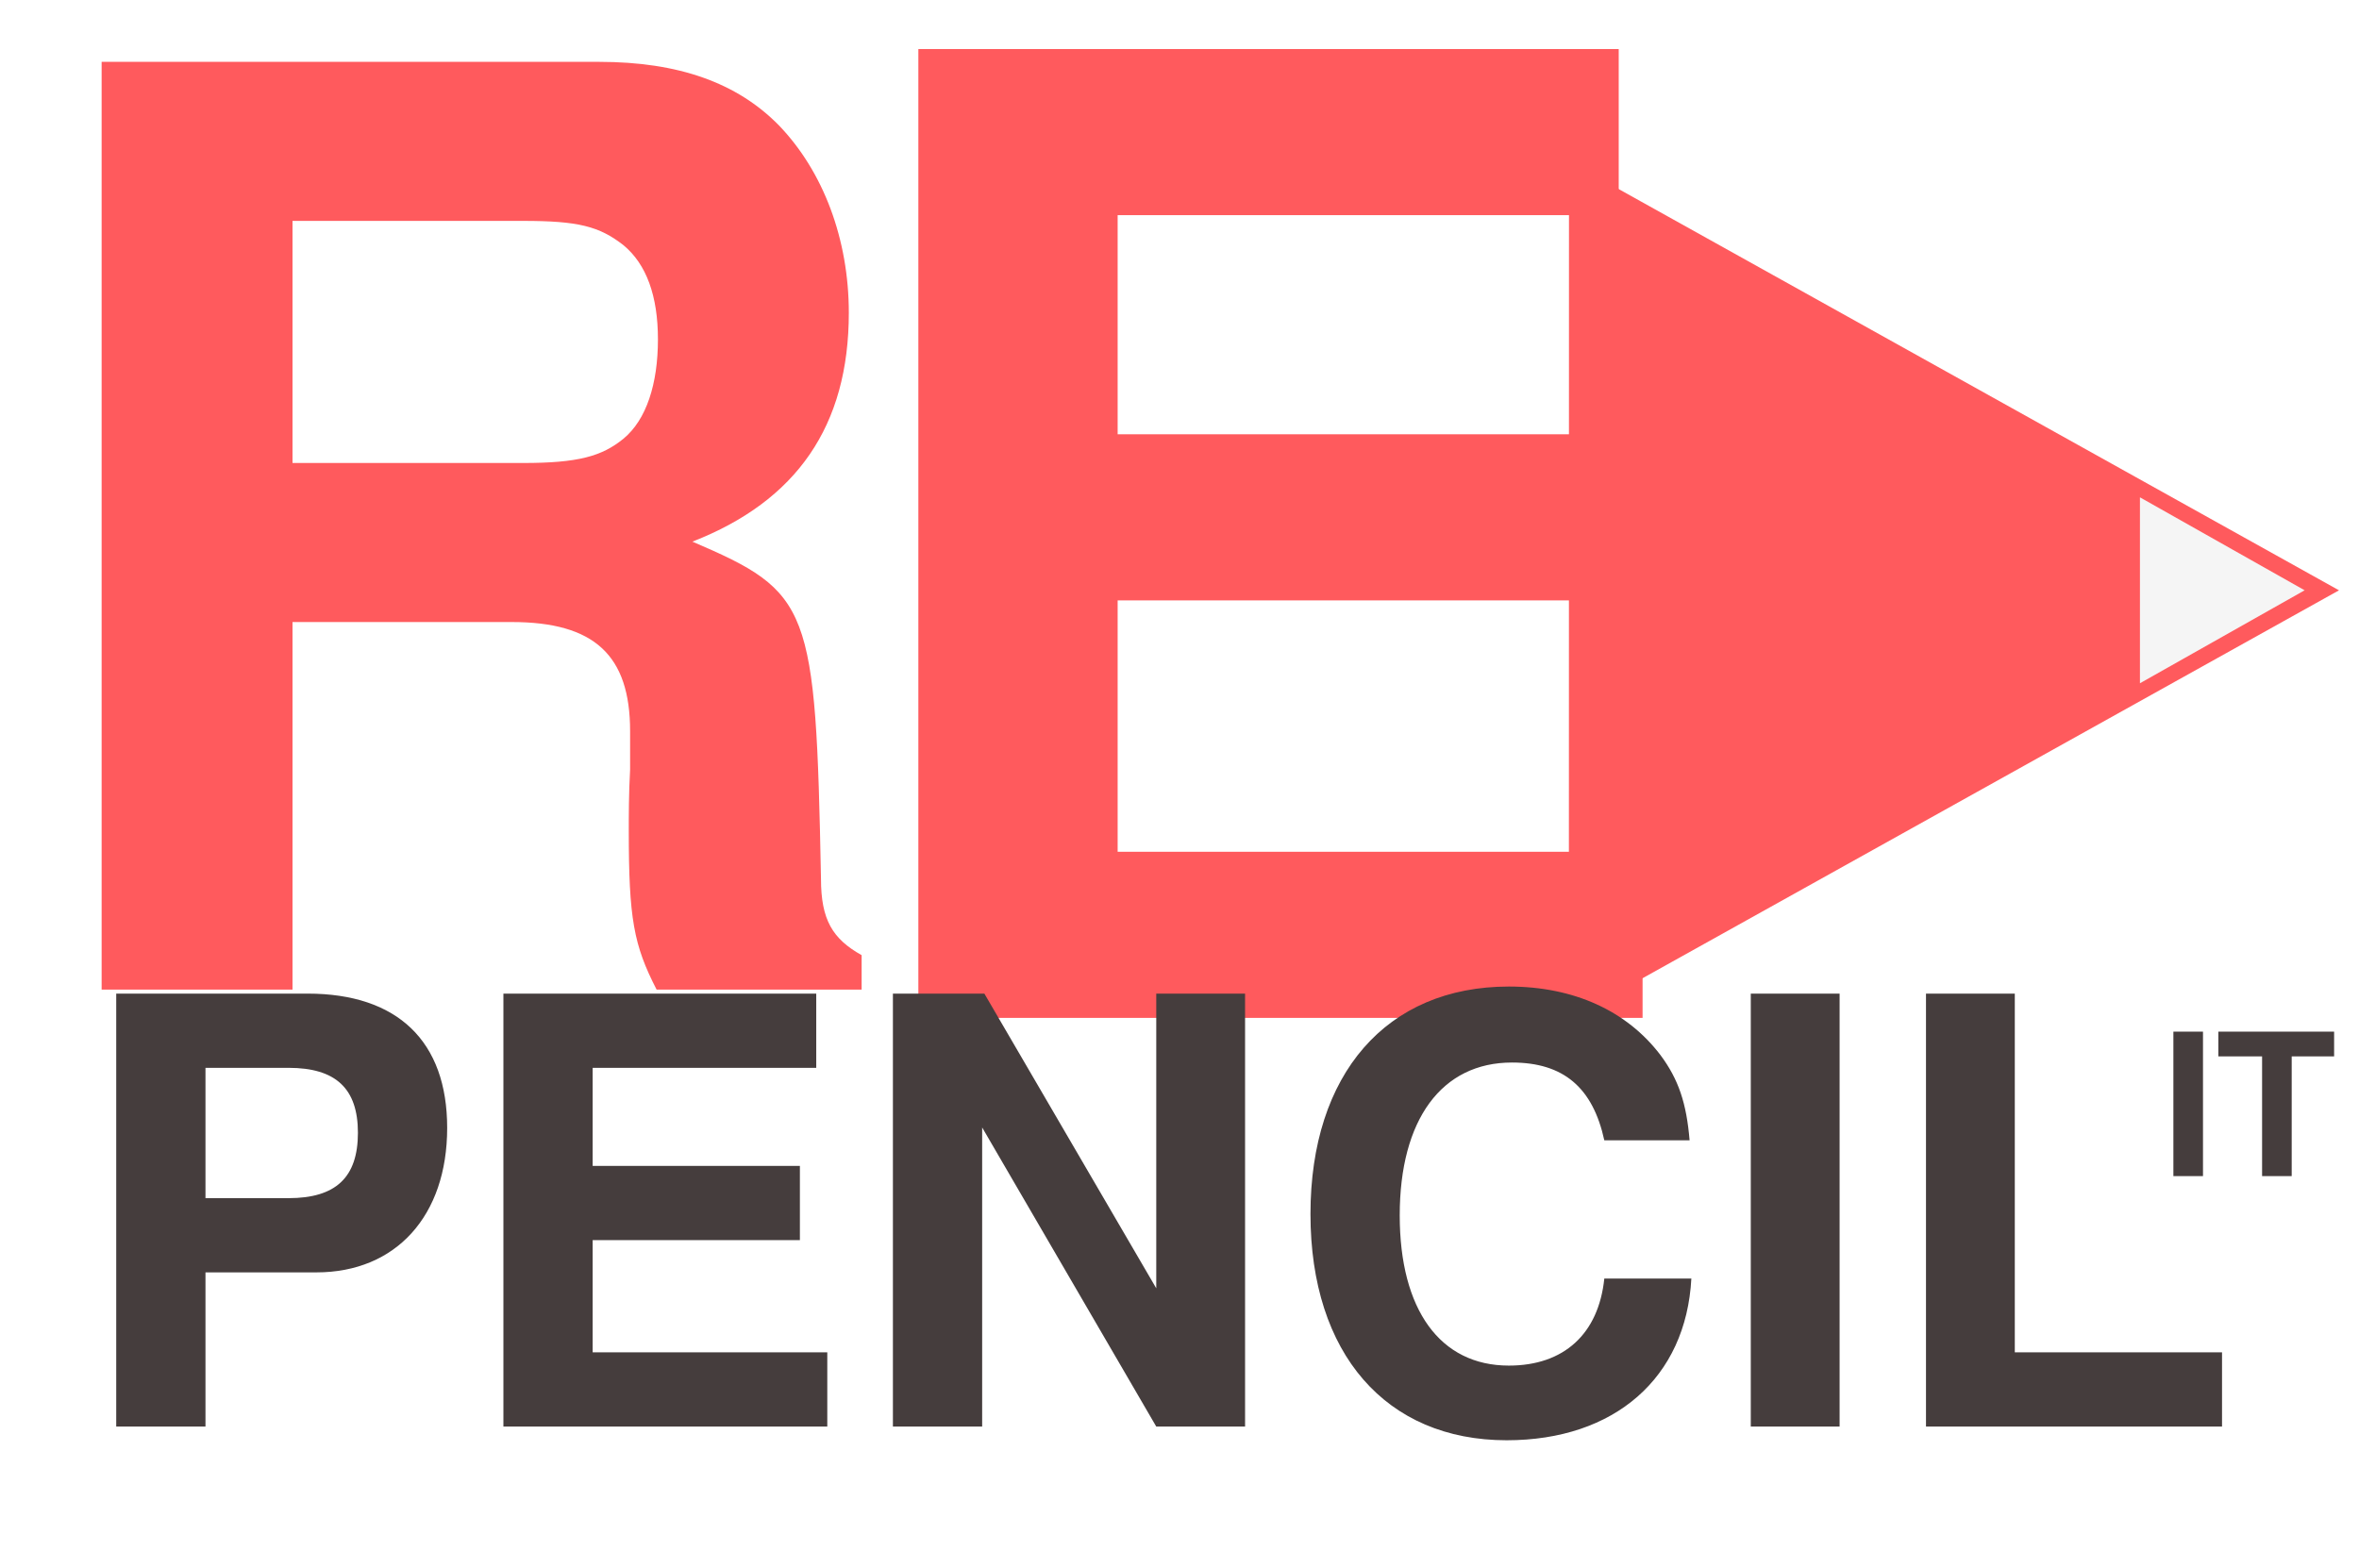
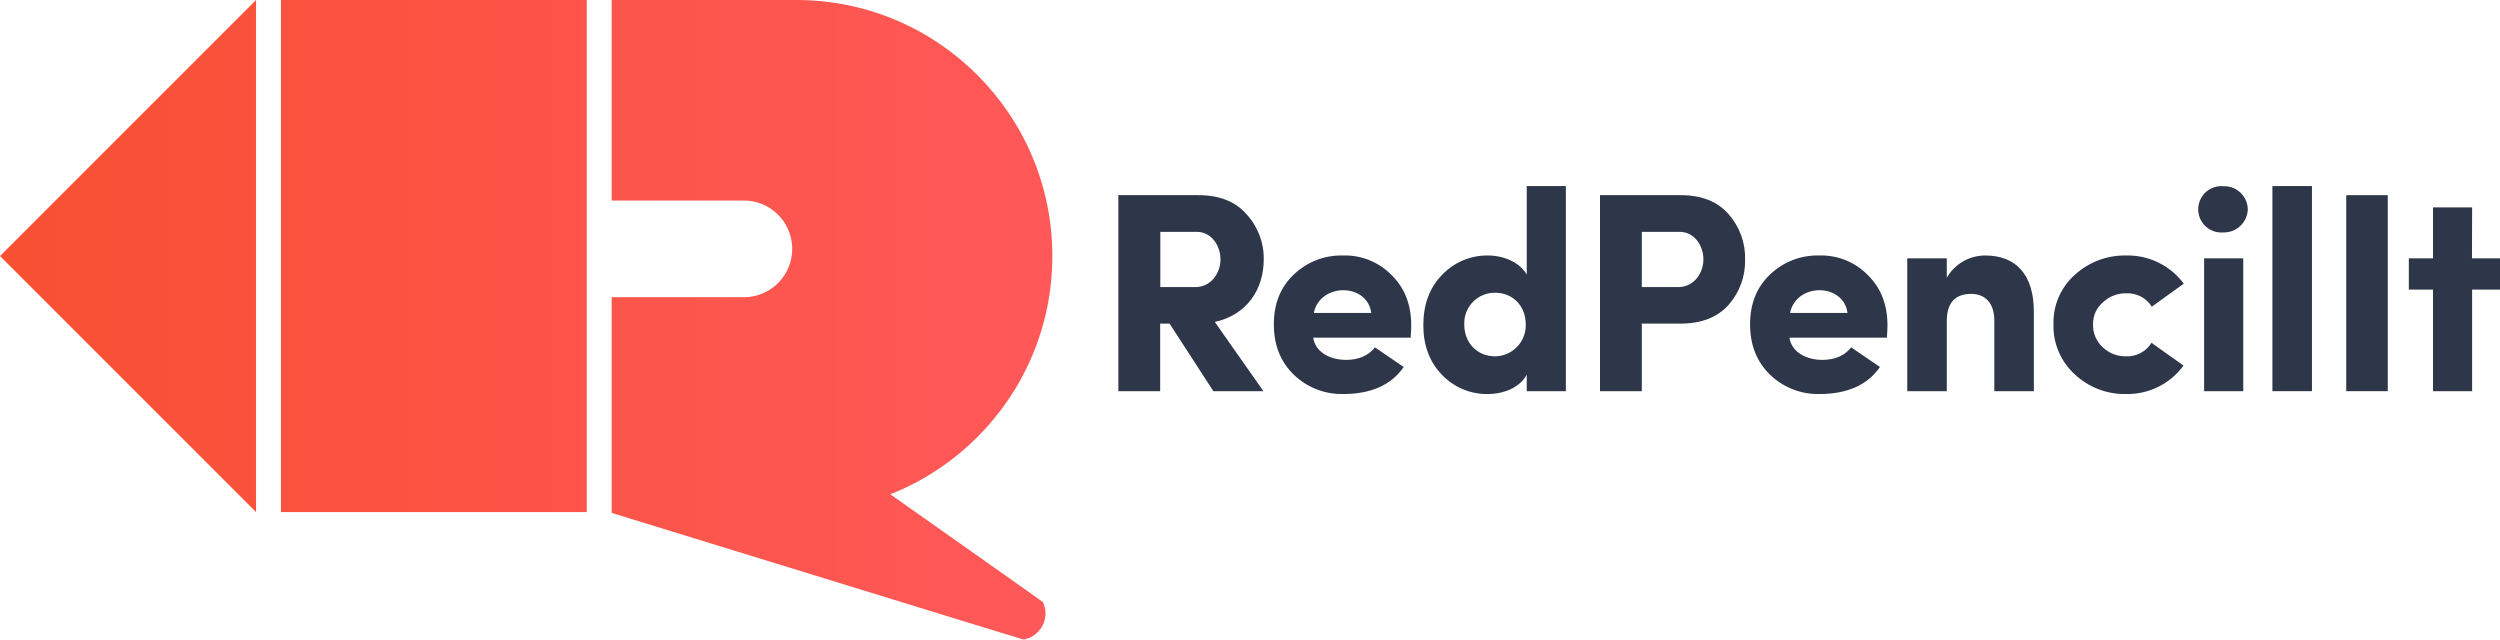
- <svg xmlns="http://www.w3.org/2000/svg" width="83.418" height="55.454" viewBox="0 0 83.418 55.454">
-   <g id="Logo" transform="translate(-200.83 -56.257)">
-     <text id="R" transform="translate(200.83 91.257)" fill="#ff5a5d" font-size="45" font-family="Helvetica-Bold, Helvetica" font-weight="700">
-       <tspan x="0" y="0">R</tspan>
-     </text>
-     <g id="Group_5" data-name="Group 5" transform="translate(256.312 61.964)">
-       <path id="Path_3" data-name="Path 3" d="M337.471,76.2,364.7,91.37l-27.233,15.171Z" transform="translate(-337.471 -76.199)" fill="#ff5a5d" />
-       <path id="Path_4" data-name="Path 4" d="M390.686,108.061l5.824,3.288-5.824,3.288Z" transform="translate(-370.496 -96.179)" fill="#f5f5f5" />
-     </g>
-     <text id="E" transform="translate(229.586 92.257)" fill="#ff5a5d" font-size="47" font-family="Helvetica-Bold, Helvetica" font-weight="700">
-       <tspan x="0" y="0">E</tspan>
-     </text>
-     <text id="PENCIL" transform="translate(203.346 106.711)" fill="#453d3d" font-size="21" font-family="Helvetica-Bold, Helvetica" font-weight="700">
-       <tspan x="0" y="0">PENCIL</tspan>
-     </text>
-     <text id="IT" transform="translate(277.247 97.853)" fill="#453d3d" font-size="7" font-family="Helvetica-Bold, Helvetica" font-weight="700">
-       <tspan x="0" y="0">IT</tspan>
-     </text>
+ <svg xmlns="http://www.w3.org/2000/svg" id="Layer_1" data-name="Layer 1" viewBox="0 0 703 179.84">
+   <defs>
+     <style>.cls-1{fill:#2e3749;}.cls-2{fill:url(#linear-gradient);}</style>
+     <linearGradient id="linear-gradient" y1="92.08" x2="295.92" y2="92.08" gradientTransform="matrix(1, 0, 0, -1, 0, 182)" gradientUnits="userSpaceOnUse">
+       <stop offset="0" stop-color="#f85032" />
+       <stop offset="0.32" stop-color="#fa5340" />
+       <stop offset="1" stop-color="#ff5859" />
+     </linearGradient>
+   </defs>
+   <g id="Layer_1-2" data-name="Layer 1-2">
+     <path class="cls-1" d="M355.28,110H341.2L328.88,91h-2.64v19H314.48V54.88H337c5.84,0,10.4,1.76,13.52,5.36A18.25,18.25,0,0,1,355.36,73c0,8.4-4.8,15.6-13.76,17.52Zm-29-44.8V80.72h9.92c4.24,0,7-3.84,7-7.76s-2.56-7.76-6.64-7.76Z" transform="translate(0 0)" />
+     <path class="cls-1" d="M394.72,103.2c-3.44,5-9.12,7.6-17,7.6a19.4,19.4,0,0,1-13.92-5.44c-3.76-3.68-5.6-8.4-5.6-14.16s1.84-10.4,5.6-14a19.31,19.31,0,0,1,13.92-5.36,18.27,18.27,0,0,1,13.6,5.52q5.52,5.4,5.52,14.16c0,1-.08,2.16-.16,3.44h-27.4c.56,4.08,4.8,6.24,9.2,6.24,3.6,0,6.32-1.2,8.16-3.52ZM385.6,88c-1.12-8.48-14.4-8.56-16.16,0Z" transform="translate(0 0)" />
+     <path class="cls-1" d="M440.32,110h-11v-4.64c-1.84,3.44-6.16,5.44-11,5.44a17.43,17.43,0,0,1-12.8-5.36c-3.52-3.6-5.28-8.32-5.28-14q0-8.76,5.28-14.16a17.51,17.51,0,0,1,12.8-5.44c4.8,0,9.12,2.08,11,5.36V52.32h11ZM420.4,82.32a8.56,8.56,0,0,0-8.65,8.47c0,.14,0,.27,0,.41,0,5.44,3.84,9,8.64,9a8.71,8.71,0,0,0,8.65-8.75,2.18,2.18,0,0,1,0-.25C429,85.76,425.2,82.32,420.4,82.32Z" transform="translate(0 0)" />
+     <path class="cls-1" d="M449.92,110V54.88h22.64c5.92,0,10.4,1.76,13.52,5.36A18.47,18.47,0,0,1,490.72,73a18.48,18.48,0,0,1-4.64,12.72C483,89.2,478.48,91,472.56,91H461.68v19Zm11.76-44.8V80.72H472c4.24,0,7-3.84,7-7.76s-2.56-7.76-6.64-7.76Z" transform="translate(0 0)" />
+     <path class="cls-1" d="M528.64,103.2c-3.44,5-9.12,7.6-17,7.6a19.4,19.4,0,0,1-13.92-5.44c-3.76-3.68-5.6-8.4-5.6-14.16s1.84-10.4,5.6-14a19.31,19.31,0,0,1,13.92-5.36,18.27,18.27,0,0,1,13.6,5.52q5.52,5.4,5.52,14.16c0,1-.08,2.16-.16,3.44H503.2c.56,4.08,4.8,6.24,9.2,6.24,3.6,0,6.32-1.2,8.16-3.52ZM519.52,88c-1.12-8.48-14.4-8.56-16.16,0Z" transform="translate(0 0)" />
+     <path class="cls-1" d="M547.44,110H536.32V72.64h11.12v5.44a12.47,12.47,0,0,1,10.8-6.24c8.64,0,13.68,5.36,13.68,15.84V110H560.8V90.08c0-4.8-2.56-7.44-6.48-7.44-4.56,0-6.88,2.56-6.88,7.6Z" transform="translate(0 0)" />
+     <path class="cls-1" d="M614.08,79.76l-9,6.48a8,8,0,0,0-7.2-3.76A9.27,9.27,0,0,0,591.36,85a7.91,7.91,0,0,0-2.8,6.24,8.4,8.4,0,0,0,2.8,6.48,9.26,9.26,0,0,0,6.48,2.48A8,8,0,0,0,605,96.4l9,6.4a19.49,19.49,0,0,1-16.24,8,20.45,20.45,0,0,1-14.32-5.52,18.32,18.32,0,0,1-6-14.08,17.87,17.87,0,0,1,6-13.92,20.78,20.78,0,0,1,14.32-5.44A19.65,19.65,0,0,1,614.08,79.76Z" transform="translate(0 0)" />
+     <path class="cls-1" d="M632.08,58.8a6.7,6.7,0,0,1-6.8,6.56,6.53,6.53,0,1,1,0-13A6.63,6.63,0,0,1,632.08,58.8ZM630.8,72.64V110h-11V72.64Z" transform="translate(0 0)" />
+     <path class="cls-1" d="M639,52.32h11.12V110H639Z" transform="translate(0 0)" />
+     <path class="cls-1" d="M659.76,54.88h11.68V110H659.76Z" transform="translate(0 0)" />
+     <path class="cls-1" d="M695.12,72.64H703v8.8h-7.84V110h-11V81.44h-6.8v-8.8h6.8V58.32h11Z" transform="translate(0 0)" />
+     <path class="cls-2" d="M223.92,144H172V121.92A71.9,71.9,0,0,0,223.92,144Zm0-144H172V22.08A71.9,71.9,0,0,1,223.92,0Zm69.36,169.32L287.22,165,172,83.71v60.52l109.24,33.61,6.6,2A7.51,7.51,0,0,0,294,172.5,7.43,7.43,0,0,0,293.28,169.32ZM223.92,0H172V56.39h36.8a13.6,13.6,0,0,1,.74,27.19c-.25,0-.49,0-.74,0H172V144h51.92a72,72,0,1,0,0-144ZM79,144h86V0H79ZM72,0,0,72l72,72Z" transform="translate(0 0)" />
  </g>
</svg>
